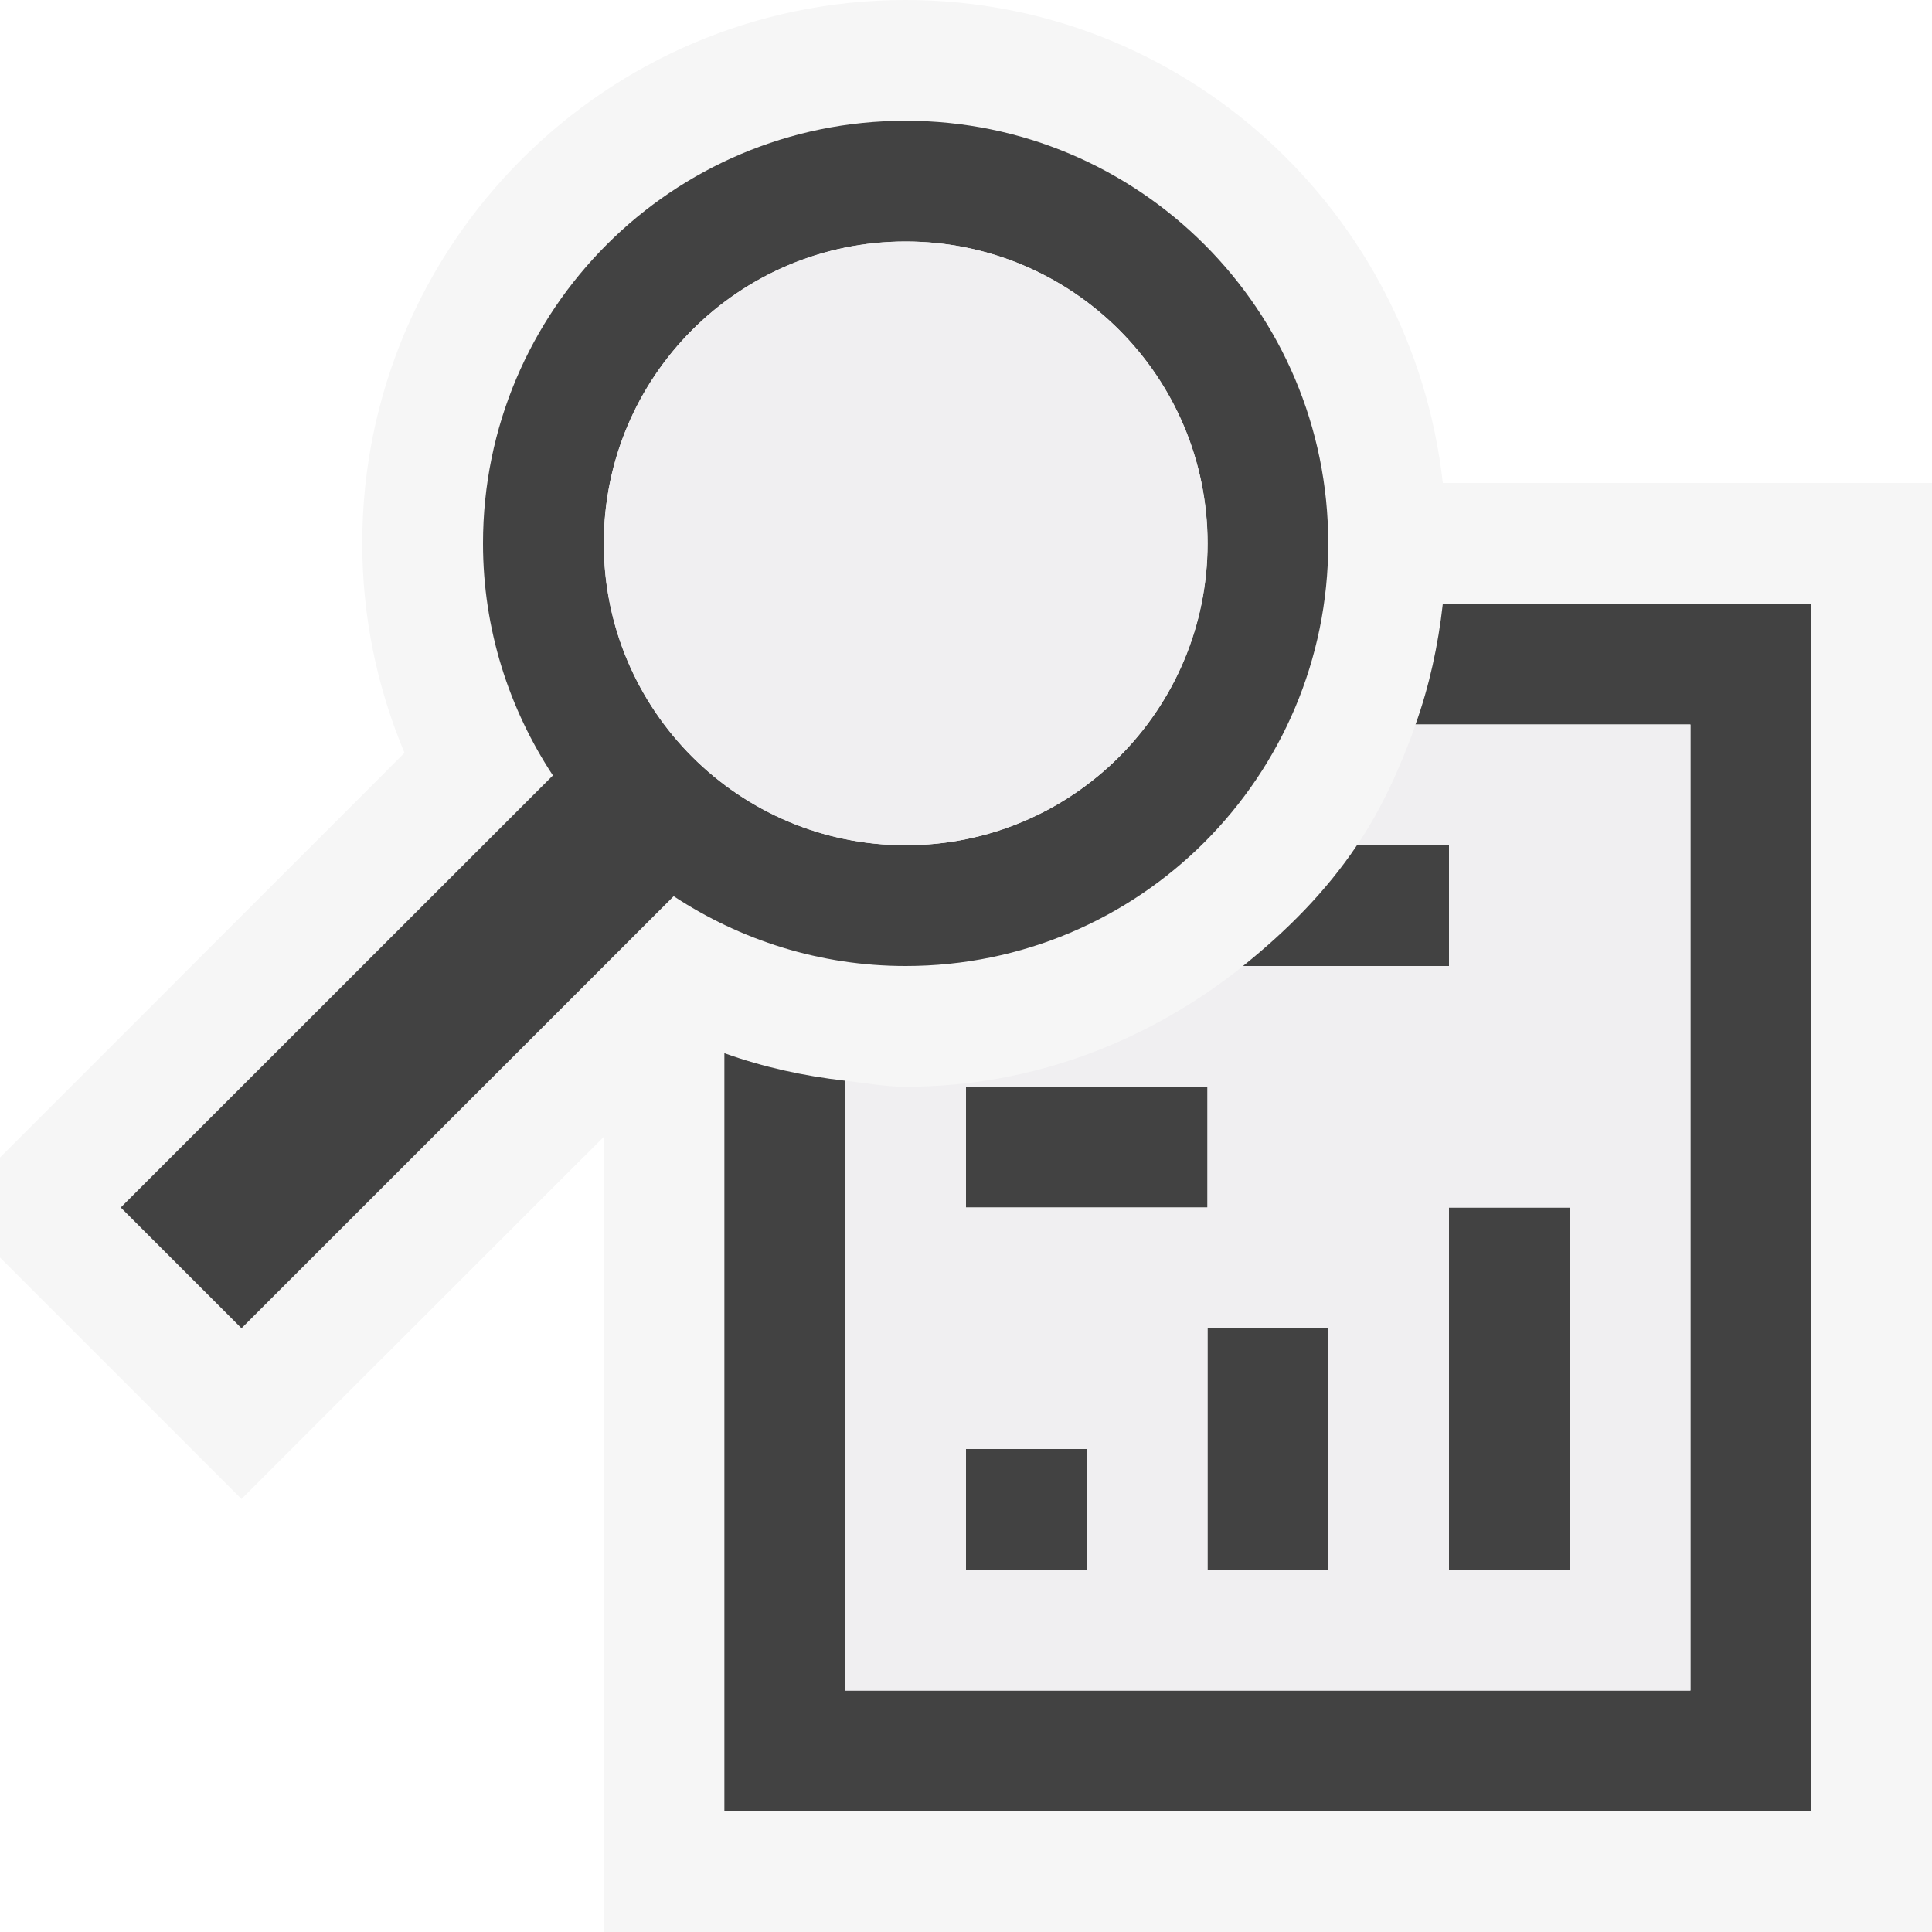
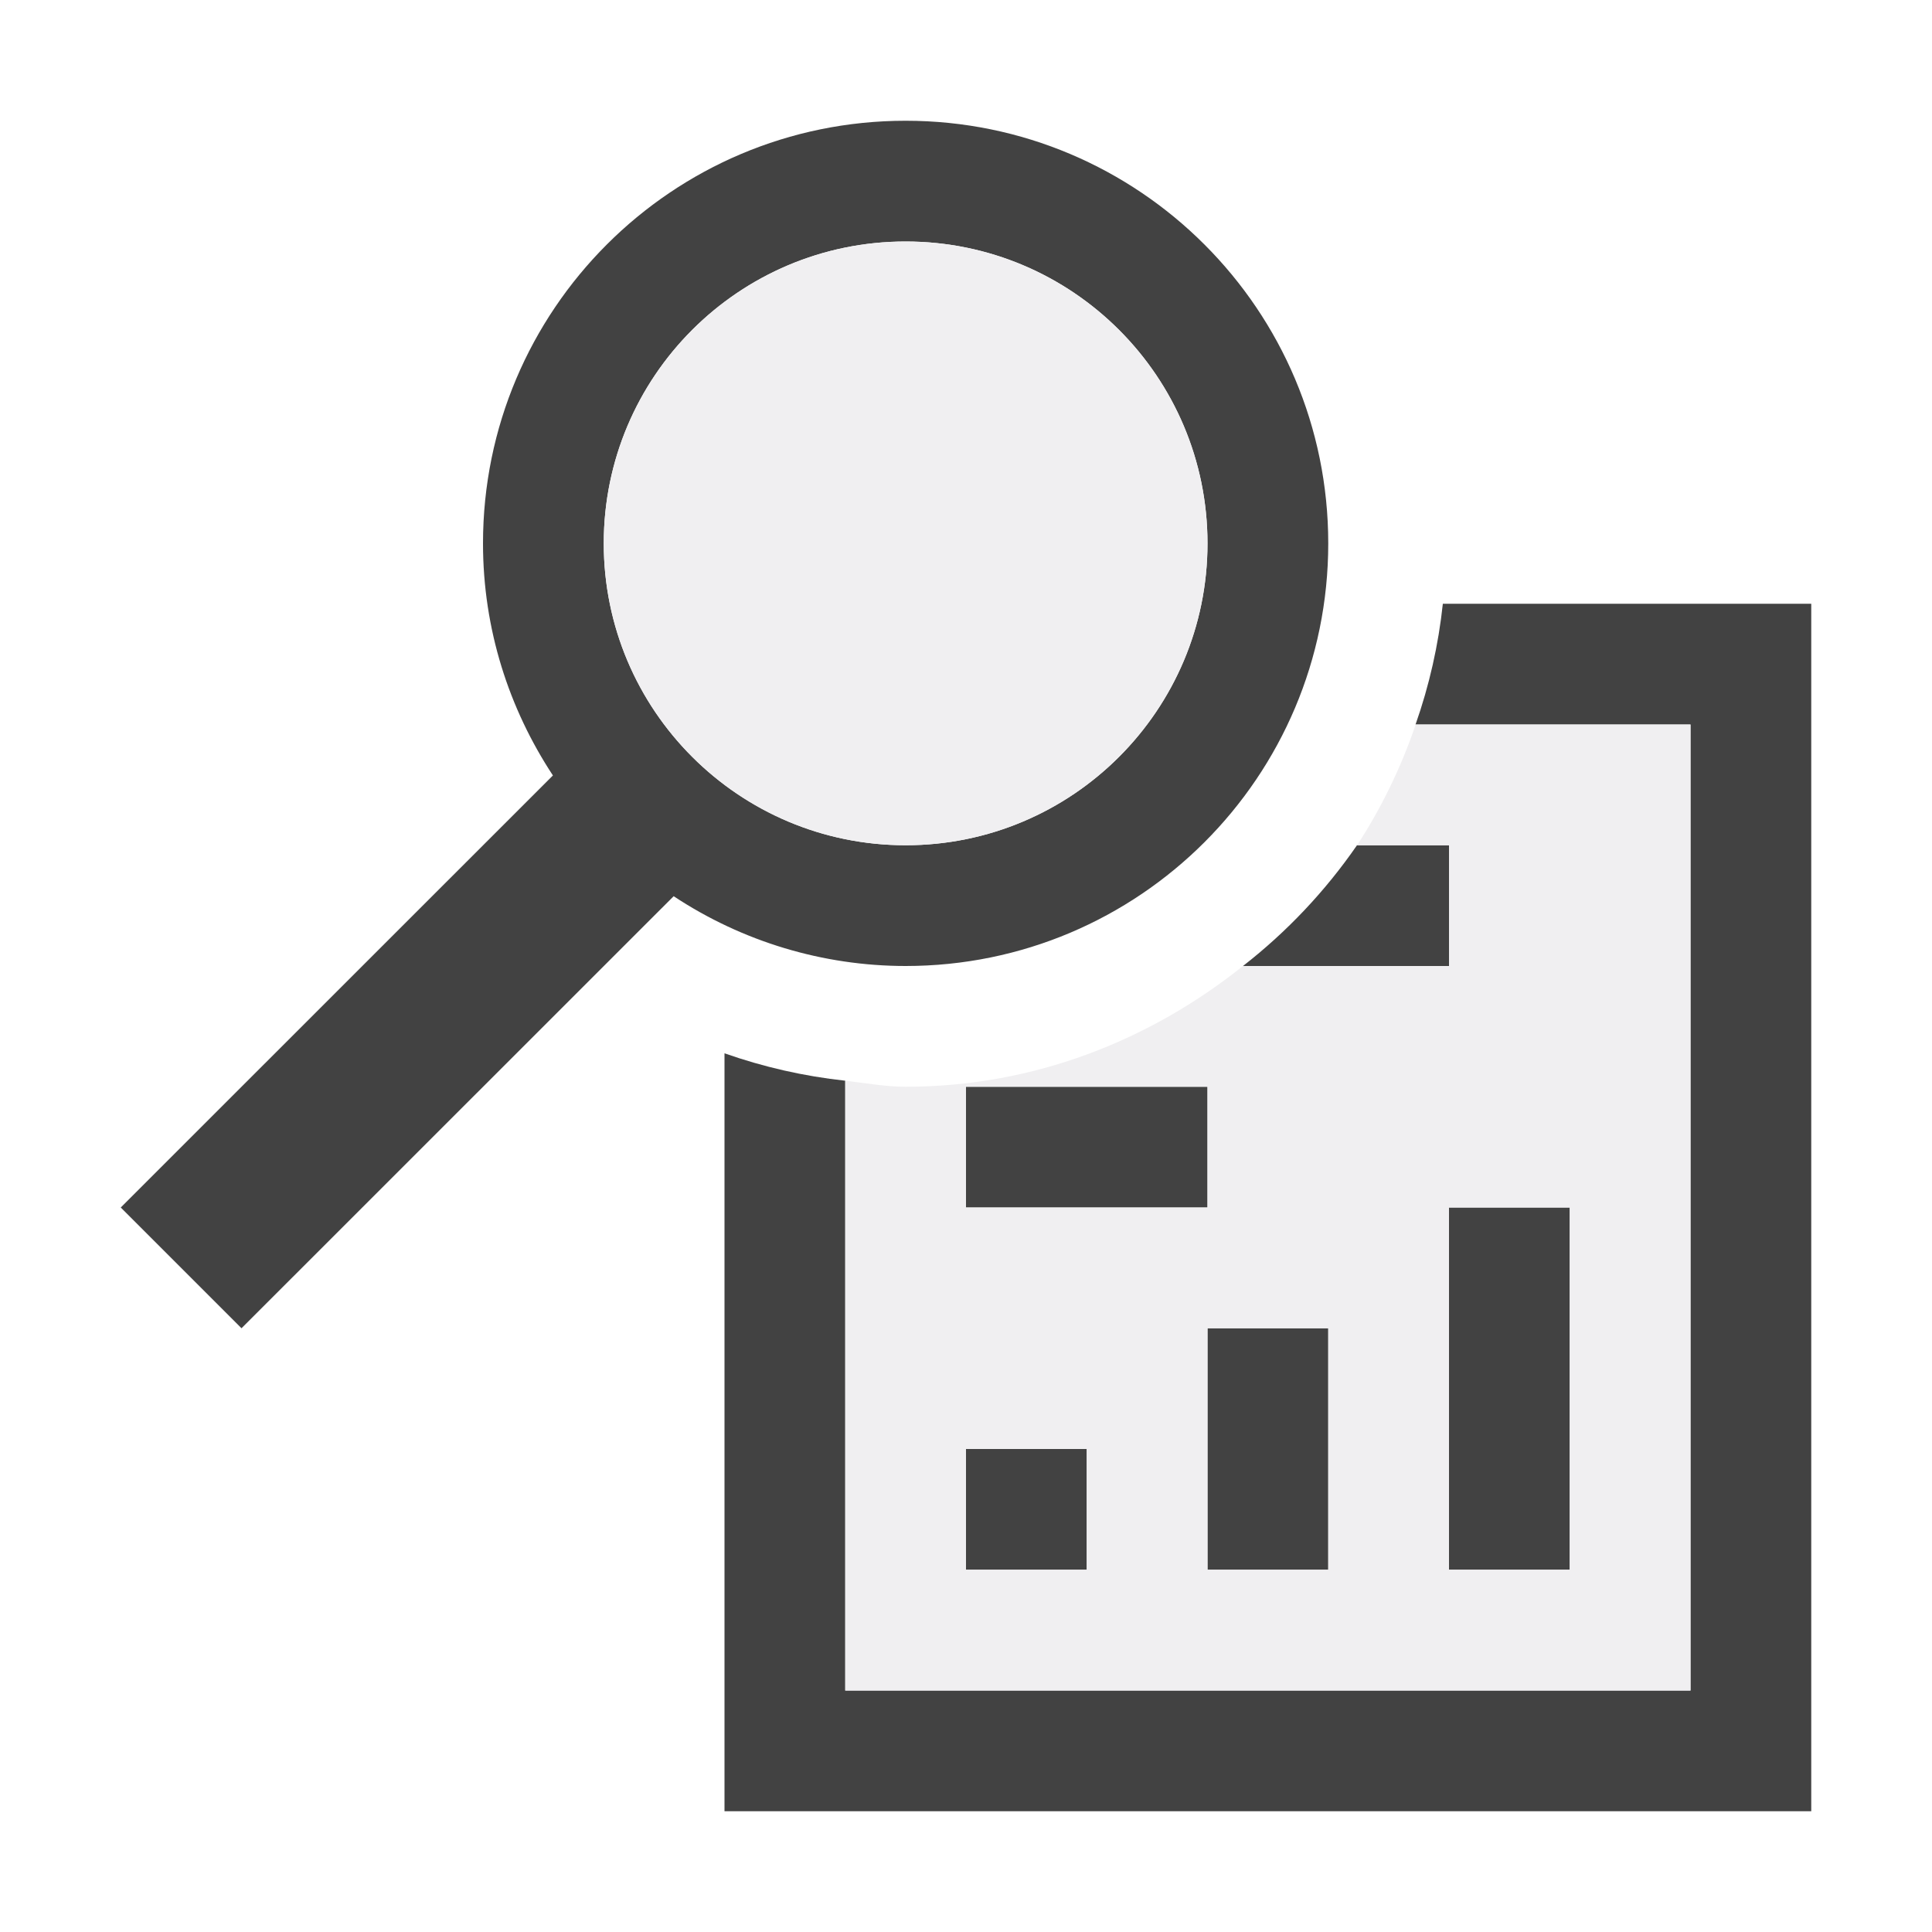
- <svg xmlns="http://www.w3.org/2000/svg" width="16" height="16" viewBox="0.414 0 16 16" enable-background="new 0.414 0 16 16">
-   <path fill="#F6F6F6" d="M12.363 4c-.252-2.244-2.139-4-4.449-4-2.481 0-4.5 2.019-4.5 4.5 0 .6.12 1.188.35 1.735l-3.764 3.765 2.414 2.414 3-2.999v6.585h11v-12h-4.051z" />
-   <rect x="12.414" y="10" fill="#424242" width="1" height="3" />
-   <rect x="10.414" y="11" fill="#424242" width="1" height="2" />
-   <rect x="8.414" y="12" fill="#424242" width="1" height="1" />
-   <rect x="8.414" y="9" fill="#424242" width="2" height="1" />
-   <path fill="#424242" d="M12.363 5c-.039.347-.112.681-.226 1h2.276v8h-7v-5.05c-.342-.039-.676-.112-1-.228v6.278h9v-10h-3.05z" />
-   <path fill="#424242" d="M10.708 8h1.706v-1h-.762c-.257.384-.585.712-.944 1z" />
-   <path fill="#424242" d="M11.414 4.5c0-1.933-1.567-3.5-3.5-3.5s-3.5 1.567-3.5 3.5c0 .711.215 1.369.579 1.922l-3.579 3.578 1 1 3.579-3.578c.552.363 1.211.578 1.921.578 1.933 0 3.5-1.567 3.5-3.5zm-5.999 0c0-1.381 1.119-2.5 2.5-2.5s2.5 1.119 2.5 2.5-1.12 2.5-2.5 2.5-2.5-1.119-2.5-2.5z" />
-   <path fill="#F0EFF1" d="M12.138 6c-.126.354-.279.693-.485 1h.762v1h-1.706c-.771.616-1.734 1-2.795 1-.169 0-.333-.031-.5-.05v5.05h7v-8h-2.276zm-3.724 3h2v1h-2v-1zm1 4h-1v-1h1v1zm2 0h-1v-2h1v2zm2 0h-1v-3h1v3z" />
-   <circle fill="#F0EFF1" cx="7.914" cy="4.5" r="2.5" />
+ <svg xmlns="http://www.w3.org/2000/svg" viewBox="0 0 16 16">
+   <style>.st0{fill:#f6f6f6}.st1{fill:none}.st2{fill:#424242}.st3{fill:#f0eff1}</style>
+   <path class="st0" d="M11.949 4C11.697 1.756 9.811 0 7.5 0A4.505 4.505 0 0 0 3 4.5c0 .6.12 1.188.35 1.735L0 9.586v.828l2 2 3-2.999V16h11V4h-4.051z" id="outline" style="display: none;" />
+   <g id="icon_x5F_bg">
+     <circle class="st1" cx="7.5" cy="4.5" r="2.5" />
+     <path class="st2" d="M12 10h1v3h-1zM10 11h1v2h-1zM8 12h1v1H8zM8 9h2v1H8z" />
+     <path class="st2" d="M11.949 5a4.431 4.431 0 0 1-.226 1H14v8H7V8.95a4.447 4.447 0 0 1-1-.227V15h9V5h-3.051z" />
+     <path class="st2" d="M10.294 8H12V7h-.762a4.527 4.527 0 0 1-.944 1zM11 4.5a3.5 3.5 0 1 0-7 0c0 .711.215 1.369.579 1.922L1 10l1 1 3.579-3.578A3.485 3.485 0 0 0 7.5 8 3.5 3.5 0 0 0 11 4.5zm-6 0a2.5 2.5 0 1 1 5 0 2.5 2.5 0 0 1-5 0z" />
+   </g>
+   <g id="icon_x5F_fg">
+     <path class="st1" d="M10 11h1v2h-1zM8 12h1v1H8zM8 9h2v1H8zM12 10h1v3h-1z" />
+     <path class="st3" d="M11.724 6a4.469 4.469 0 0 1-.485 1H12v1h-1.706c-.771.616-1.733 1-2.794 1-.169 0-.333-.031-.5-.05V14h7V6h-2.276zM8 9h2v1H8V9zm1 4H8v-1h1v1zm2 0h-1v-2h1v2zm2 0h-1v-3h1v3z" />
+     <circle class="st3" cx="7.5" cy="4.5" r="2.5" />
+   </g>
</svg>
